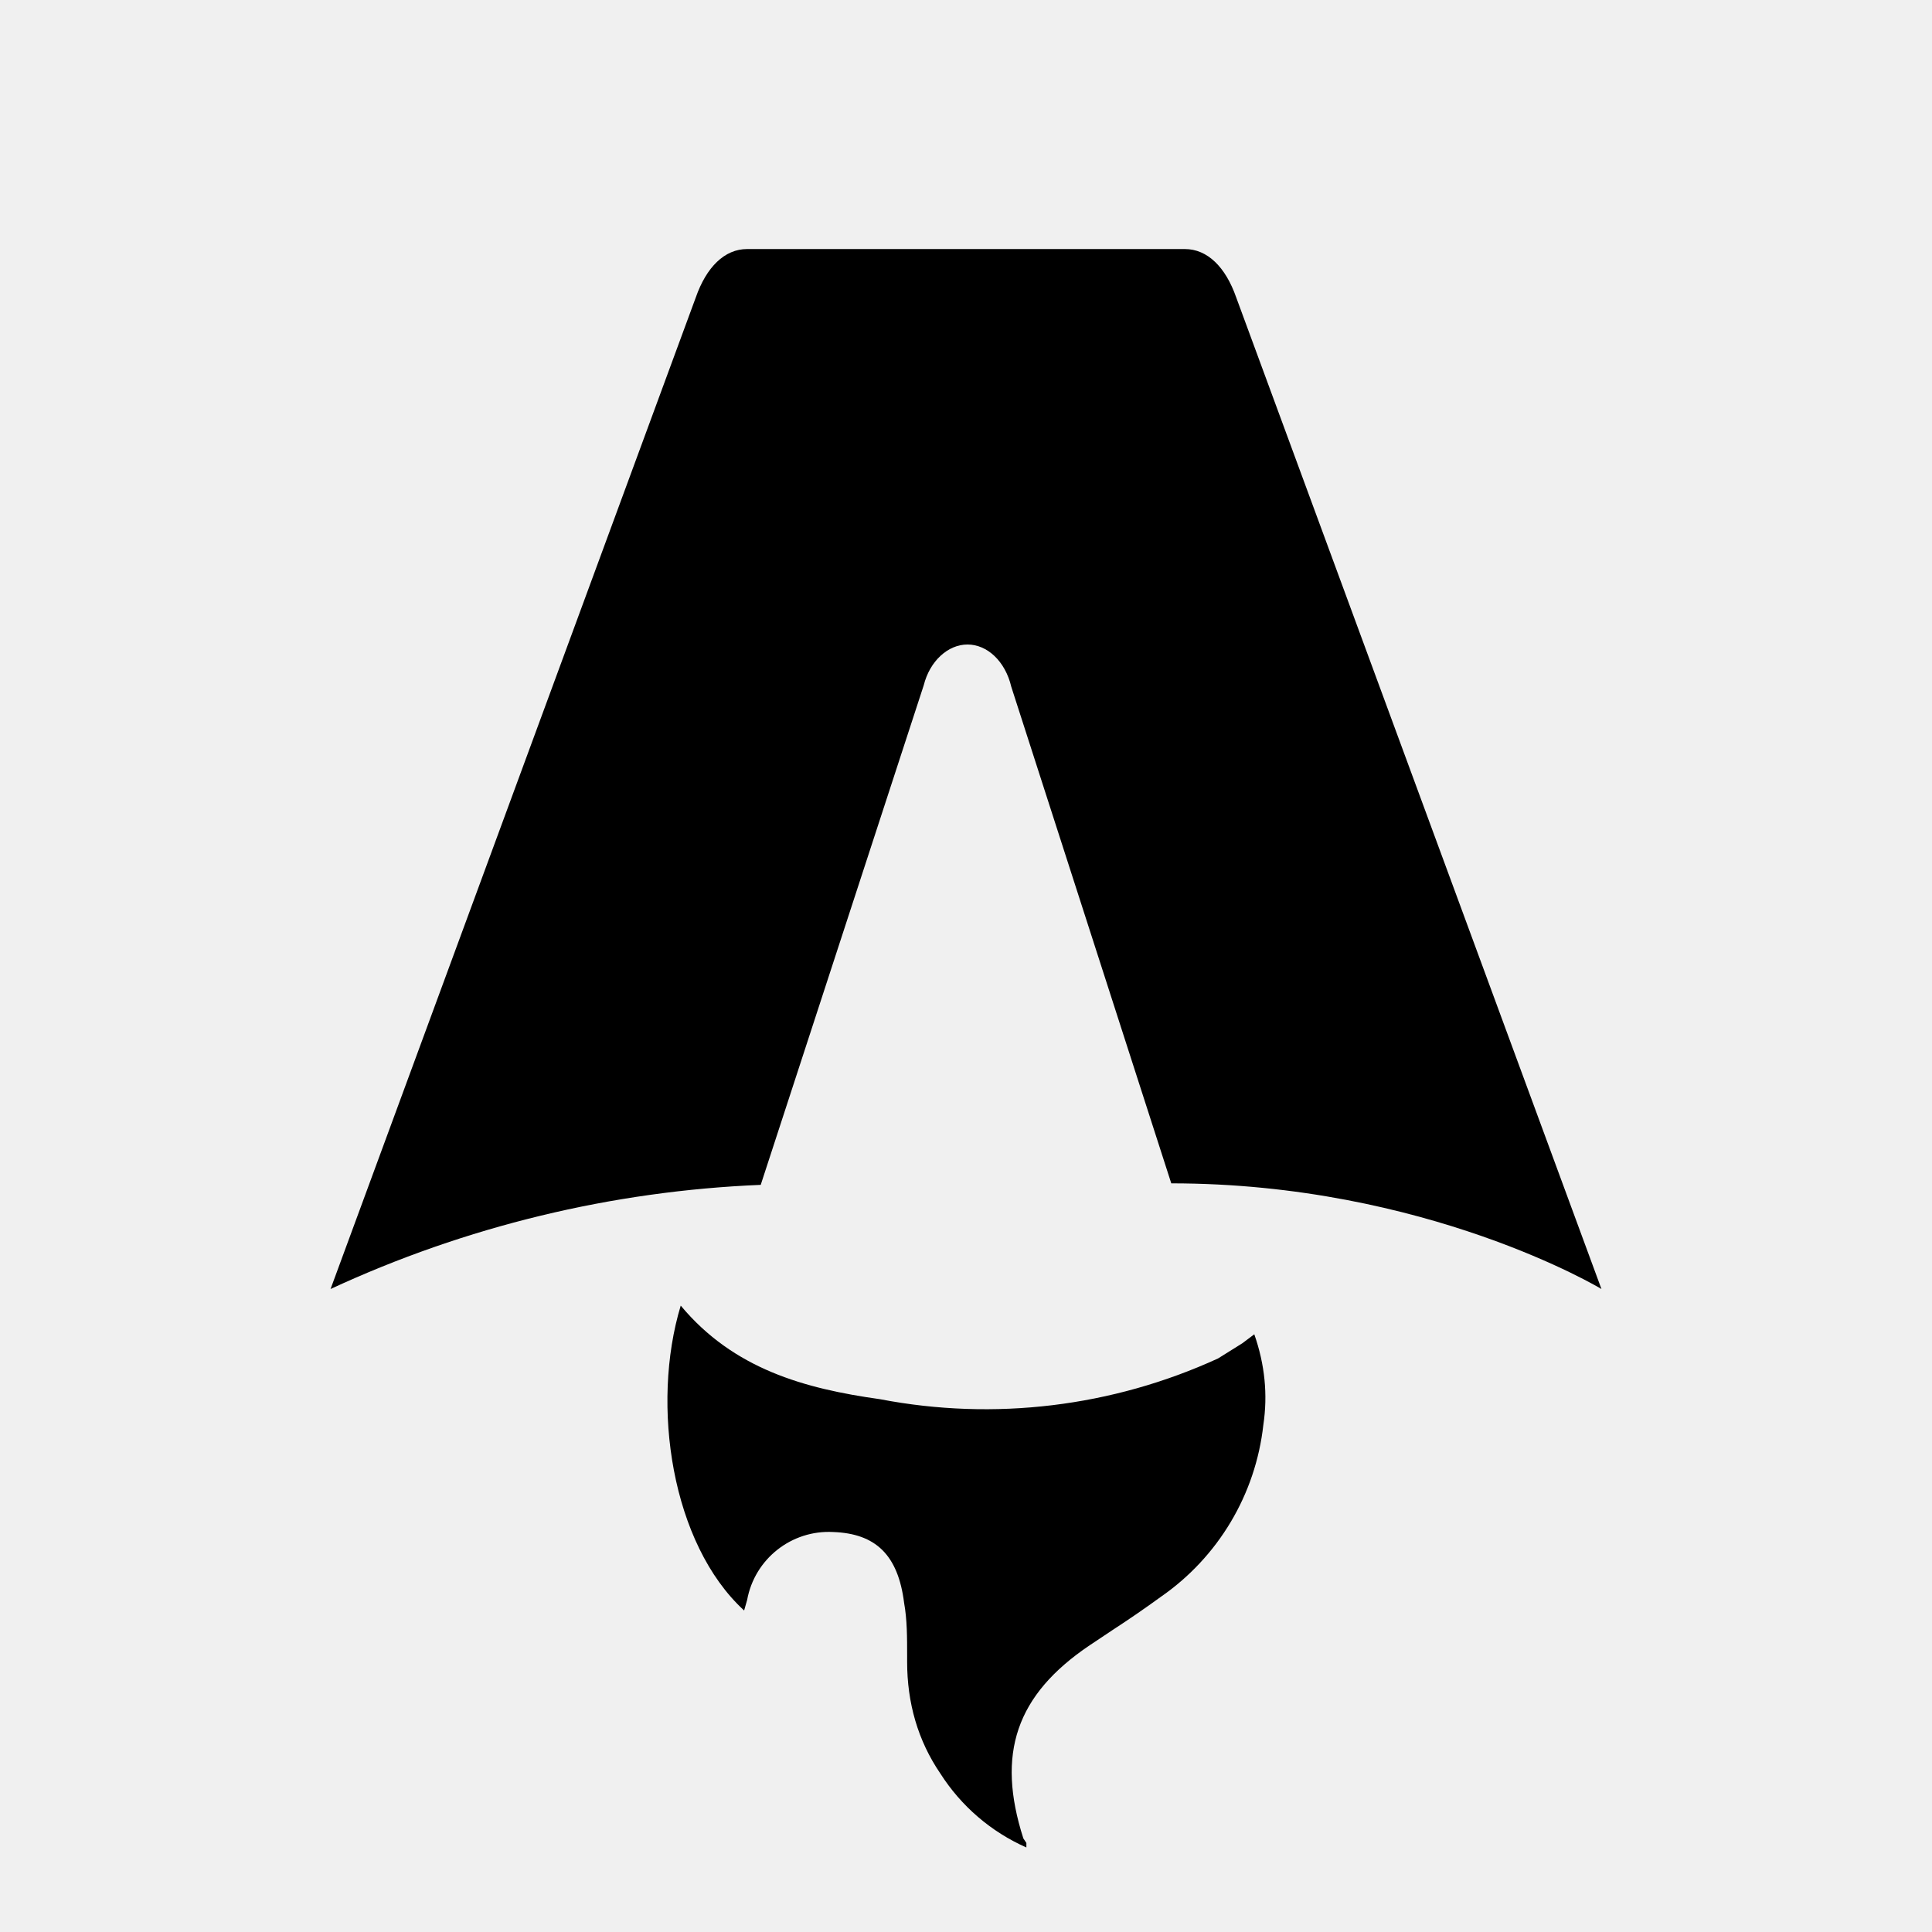
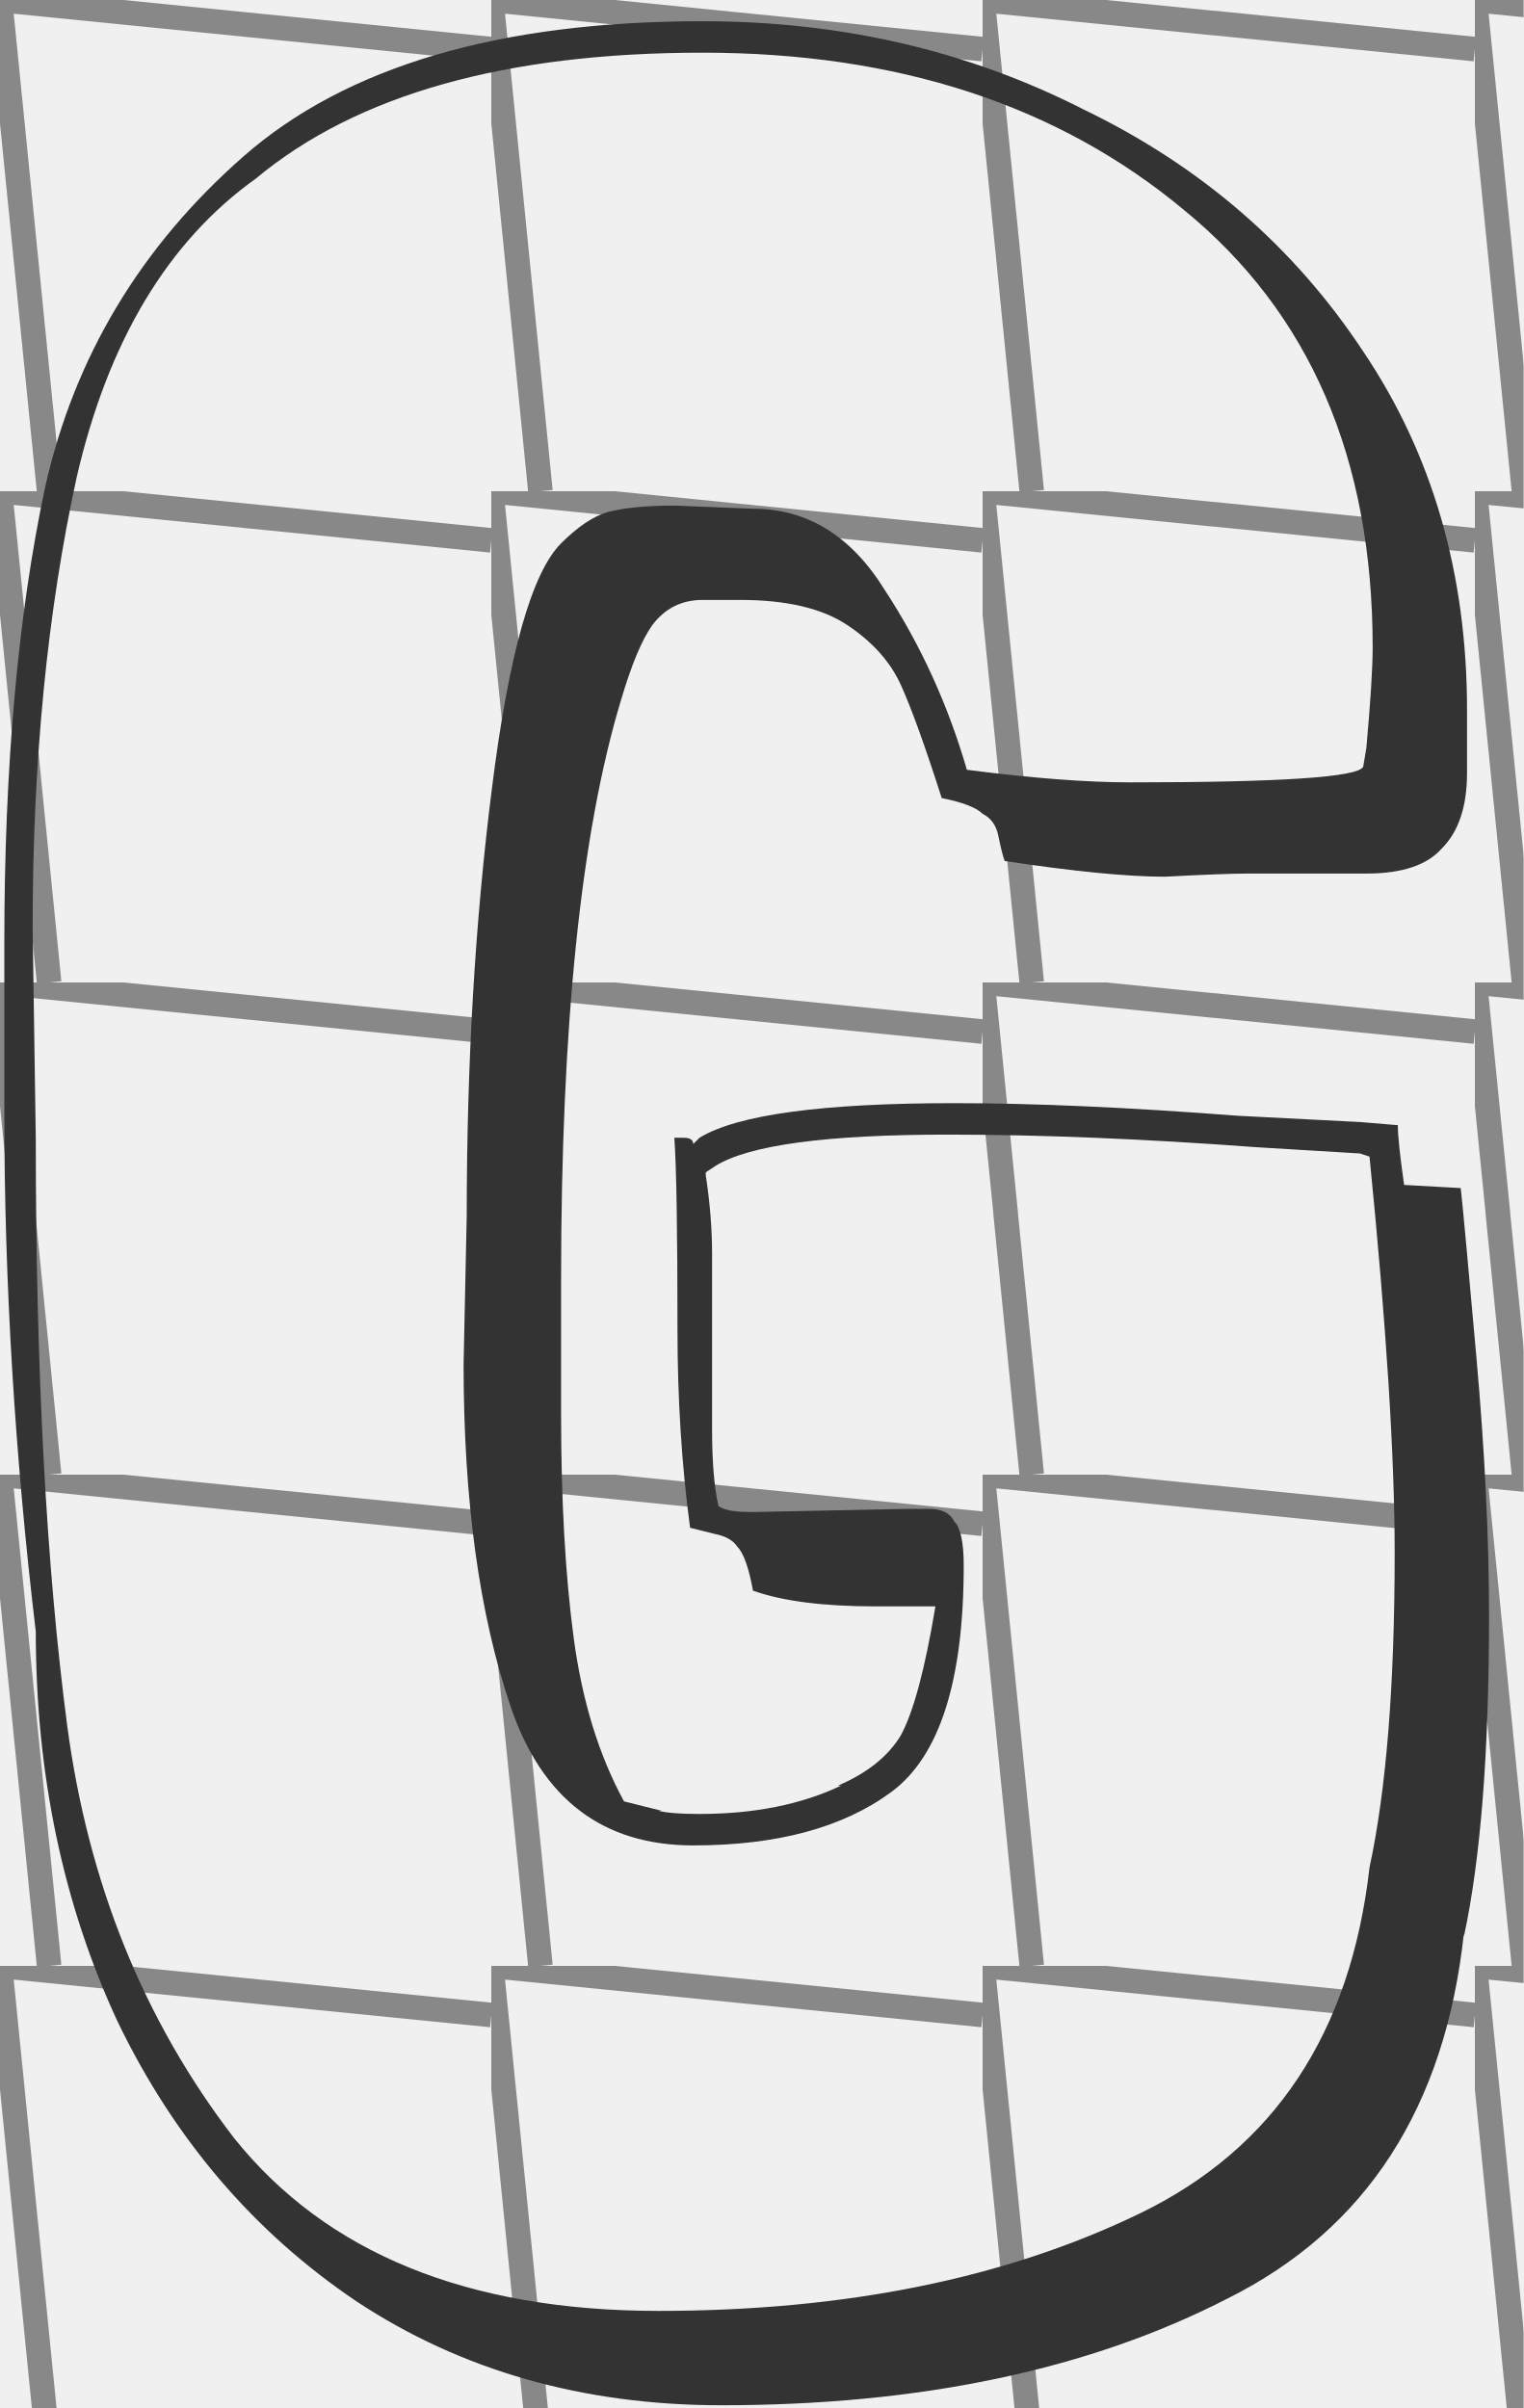
- <svg xmlns="http://www.w3.org/2000/svg" fill="none" viewBox="0 0 128 128">
-   <path d="M50.4 78.5a75.1 75.1 0 0 0-28.5 6.9l24.2-65.7c.7-2 1.9-3.2 3.4-3.2h29c1.5 0 2.7 1.2 3.4 3.2l24.2 65.7s-11.6-7-28.5-7L67 45.5c-.4-1.7-1.6-2.8-2.9-2.8-1.3 0-2.5 1.1-2.9 2.7L50.4 78.5Zm-1.1 28.2Zm-4.2-20.2c-2 6.6-.6 15.8 4.2 20.2a17.5 17.5 0 0 1 .2-.7 5.5 5.5 0 0 1 5.7-4.5c2.8.1 4.3 1.5 4.7 4.7.2 1.1.2 2.3.2 3.5v.4c0 2.7.7 5.2 2.2 7.4a13 13 0 0 0 5.7 4.9v-.3l-.2-.3c-1.8-5.6-.5-9.5 4.4-12.8l1.5-1a73 73 0 0 0 3.2-2.2 16 16 0 0 0 6.8-11.4c.3-2 .1-4-.6-6l-.8.6-1.6 1a37 37 0 0 1-22.4 2.7c-5-.7-9.7-2-13.2-6.2Z" />
-   <style>
-         path {
-             fill: #000;
-         }
- 
-         @media (prefers-color-scheme: dark) {
-             path {
-                 fill: #FFF;
-             }
-         }
-     </style>
+ <svg xmlns="http://www.w3.org/2000/svg" width="31" height="49" viewBox="0 0 31 49" fill="none">
+   <defs>
+     <pattern id="smallGrid" width="10" height="10" patternUnits="userSpaceOnUse">
+       <path d="M 10 1 L 0 0 1 10" fill="none" stroke="#888" stroke-width="0.5" />
+     </pattern>
+   </defs>
+   <rect width="100%" height="100%" fill="url(#smallGrid)" />
+   <path fill="#333" fill-rule="nonzero" d="M13.912 23.152C14.04 23.152 14.104 23.195 14.104 23.28L14.232 23.152C15 22.683 16.728 22.448 19.416 22.448C21.037 22.448 22.957 22.533 25.176 22.704L27.672 22.832L28.44 22.896C28.44 23.109 28.483 23.515 28.568 24.112L29.72 24.176C29.763 24.56 29.869 25.712 30.04 27.632C30.211 29.552 30.296 31.301 30.296 32.88C30.296 35.653 30.125 37.829 29.784 39.408V39.344C29.4 42.885 27.8 45.36 24.984 46.768C22.168 48.219 18.733 48.944 14.68 48.944C11.864 48.944 9.389 48.24 7.256 46.832C5.165 45.424 3.544 43.525 2.392 41.136C1.283 38.747 0.728 36.101 0.728 33.2C0.301 29.616 0.088 26.096 0.088 22.64V19.184C0.088 15.6 0.365 12.507 0.92 9.904C1.517 7.259 2.861 5.019 4.952 3.184C7.043 1.349 10.157 0.432 14.296 0.432C17.112 0.432 19.693 1.029 22.04 2.224C24.429 3.376 26.328 5.019 27.736 7.152C29.144 9.243 29.848 11.675 29.848 14.448C29.848 14.619 29.848 15.045 29.848 15.728C29.848 16.411 29.677 16.923 29.336 17.264C29.037 17.605 28.525 17.776 27.8 17.776H25.368C25.069 17.776 24.515 17.797 23.704 17.84C22.936 17.84 21.848 17.733 20.44 17.52C20.397 17.392 20.355 17.221 20.312 17.008C20.269 16.795 20.163 16.645 19.992 16.56C19.864 16.432 19.587 16.325 19.16 16.24C18.819 15.173 18.541 14.405 18.328 13.936C18.115 13.467 17.752 13.061 17.24 12.72C16.728 12.379 16.003 12.208 15.064 12.208C14.979 12.208 14.723 12.208 14.296 12.208C13.869 12.208 13.528 12.379 13.272 12.72C13.059 13.019 12.845 13.531 12.632 14.256C11.821 16.944 11.416 20.869 11.416 26.032V28.784C11.416 30.533 11.501 32.048 11.672 33.328C11.843 34.608 12.184 35.717 12.696 36.656L13.464 36.848H13.4C13.571 36.891 13.848 36.912 14.232 36.912C15.341 36.912 16.301 36.72 17.112 36.336H17.048C17.645 36.08 18.072 35.739 18.328 35.312C18.584 34.843 18.819 33.968 19.032 32.688H17.816C16.749 32.688 15.917 32.581 15.32 32.368C15.235 31.899 15.128 31.6 15 31.472C14.915 31.344 14.765 31.259 14.552 31.216C14.381 31.173 14.211 31.131 14.04 31.088C13.869 29.808 13.784 28.464 13.784 27.056C13.784 25.051 13.763 23.749 13.72 23.152H13.912ZM14.36 23.92C14.445 24.475 14.488 25.008 14.488 25.52C14.488 26.032 14.488 26.352 14.488 26.48V28.272V29.104C14.488 29.744 14.531 30.256 14.616 30.64C14.701 30.725 14.936 30.768 15.32 30.768L18.456 30.704H18.904C19.16 30.704 19.331 30.789 19.416 30.96C19.544 31.088 19.608 31.387 19.608 31.856C19.608 34.203 19.117 35.739 18.136 36.464C17.155 37.189 15.811 37.552 14.104 37.552C12.269 37.552 11.032 36.613 10.392 34.736C9.752 32.859 9.432 30.533 9.432 27.76L9.496 24.752C9.496 21.637 9.667 18.736 10.008 16.048C10.349 13.317 10.819 11.653 11.416 11.056C11.757 10.715 12.077 10.501 12.376 10.416C12.717 10.331 13.165 10.288 13.72 10.288L15.32 10.352C16.429 10.352 17.325 10.907 18.008 12.016C18.733 13.125 19.288 14.341 19.672 15.664C20.995 15.835 22.104 15.92 23 15.92C26.072 15.92 27.651 15.813 27.736 15.6L27.8 15.216C27.885 14.277 27.928 13.595 27.928 13.168C27.928 9.328 26.648 6.363 24.088 4.272C21.528 2.139 18.264 1.072 14.296 1.072C10.285 1.072 7.256 1.925 5.208 3.632C3.416 4.912 2.2 6.939 1.56 9.712C0.963 12.443 0.664 15.493 0.664 18.864L0.728 23.152C0.728 27.888 0.941 31.877 1.368 35.12C1.795 38.32 2.925 41.115 4.76 43.504C6.637 45.851 9.517 47.024 13.4 47.024C17.197 47.024 20.461 46.363 23.192 45.04C25.923 43.717 27.48 41.371 27.864 38C28.205 36.421 28.376 34.288 28.376 31.6C28.376 29.637 28.205 26.949 27.864 23.536L27.672 23.472L25.56 23.344C23.256 23.173 21.165 23.088 19.288 23.088C16.813 23.088 15.235 23.301 14.552 23.728L14.36 23.856V23.92Z" />
</svg>
